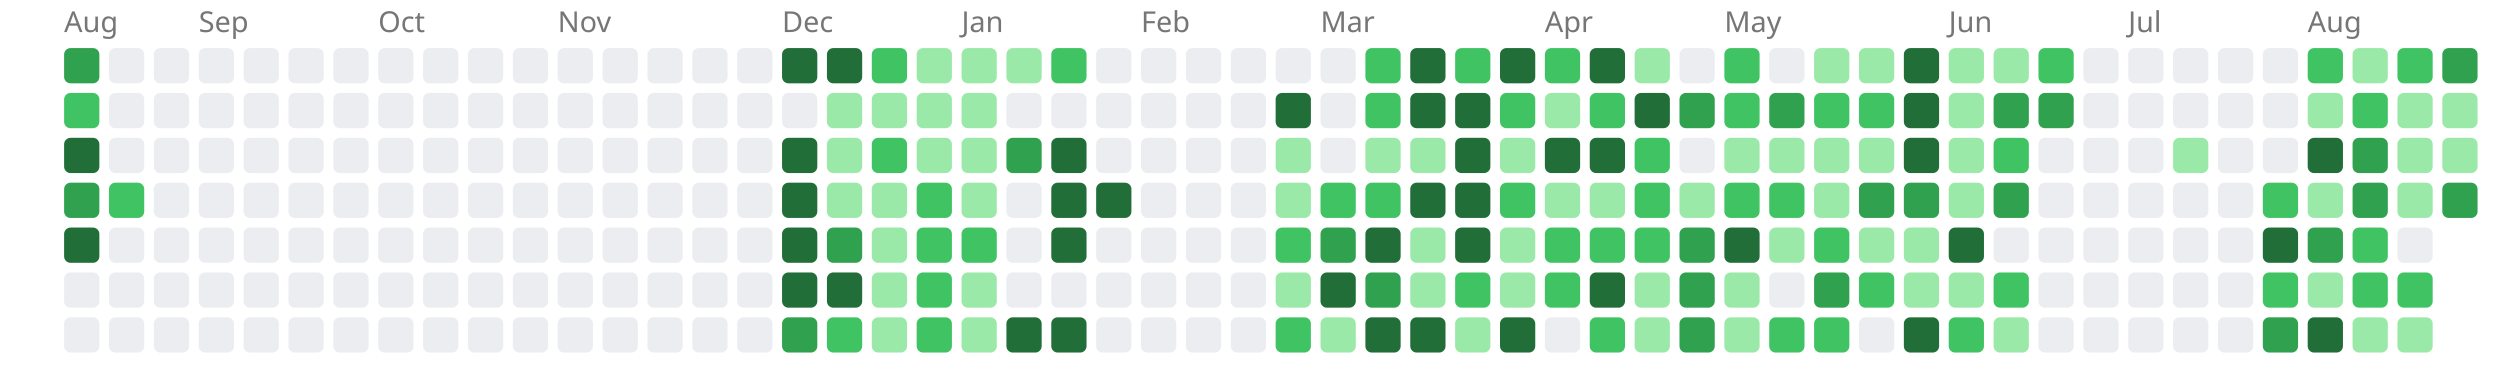
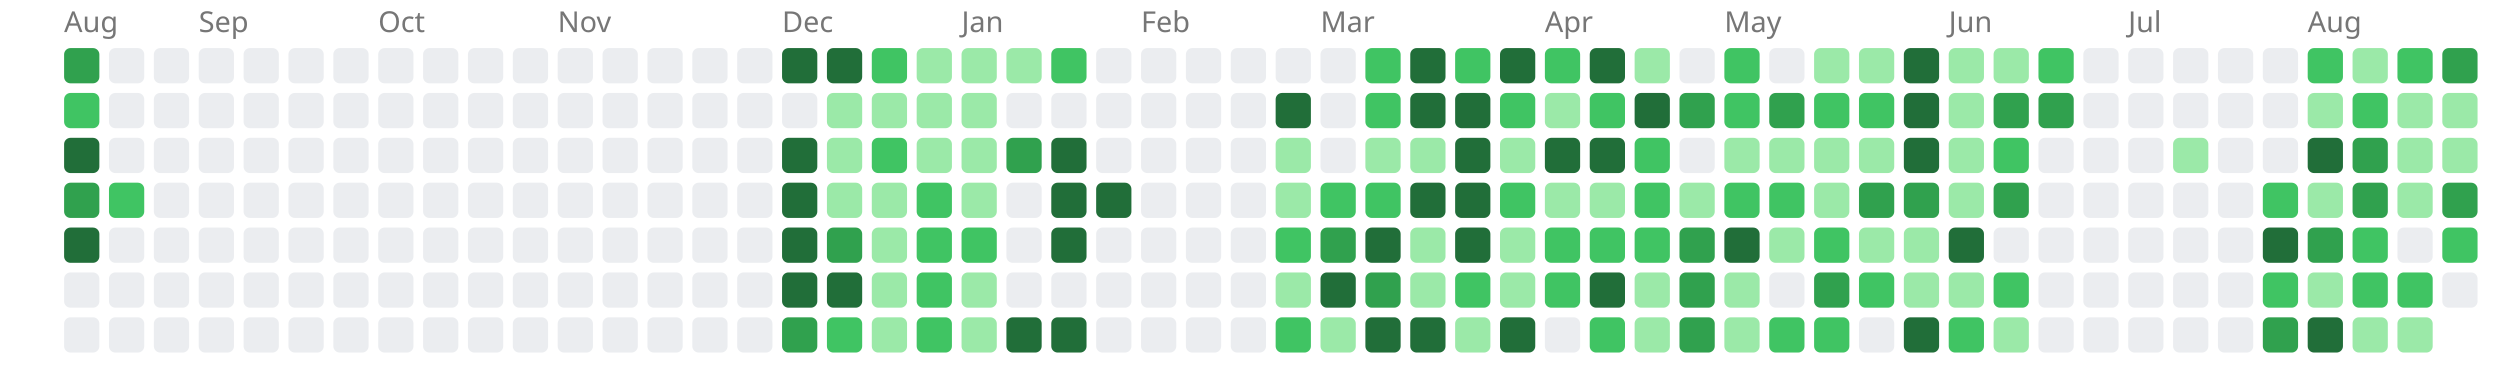
<svg xmlns="http://www.w3.org/2000/svg" width="780" height="118" font-family="sans-serif" font-size="9">
  <rect x="20" y="15" width="11" height="11" rx="2" fill="#30a14e" />
  <text x="20" y="10" fill="#767676">Aug</text>
  <rect x="20" y="29" width="11" height="11" rx="2" fill="#40c463" />
  <rect x="20" y="43" width="11" height="11" rx="2" fill="#216e39" />
  <rect x="20" y="57" width="11" height="11" rx="2" fill="#30a14e" />
  <rect x="20" y="71" width="11" height="11" rx="2" fill="#216e39" />
  <rect x="20" y="85" width="11" height="11" rx="2" fill="#ebedf0" />
  <rect x="20" y="99" width="11" height="11" rx="2" fill="#ebedf0" />
  <rect x="34" y="15" width="11" height="11" rx="2" fill="#ebedf0" />
  <rect x="34" y="29" width="11" height="11" rx="2" fill="#ebedf0" />
  <rect x="34" y="43" width="11" height="11" rx="2" fill="#ebedf0" />
  <rect x="34" y="57" width="11" height="11" rx="2" fill="#40c463" />
  <rect x="34" y="71" width="11" height="11" rx="2" fill="#ebedf0" />
  <rect x="34" y="85" width="11" height="11" rx="2" fill="#ebedf0" />
  <rect x="34" y="99" width="11" height="11" rx="2" fill="#ebedf0" />
  <rect x="48" y="15" width="11" height="11" rx="2" fill="#ebedf0" />
  <rect x="48" y="29" width="11" height="11" rx="2" fill="#ebedf0" />
  <rect x="48" y="43" width="11" height="11" rx="2" fill="#ebedf0" />
  <rect x="48" y="57" width="11" height="11" rx="2" fill="#ebedf0" />
  <rect x="48" y="71" width="11" height="11" rx="2" fill="#ebedf0" />
  <rect x="48" y="85" width="11" height="11" rx="2" fill="#ebedf0" />
  <rect x="48" y="99" width="11" height="11" rx="2" fill="#ebedf0" />
  <rect x="62" y="15" width="11" height="11" rx="2" fill="#ebedf0" />
  <text x="62" y="10" fill="#767676">Sep</text>
  <rect x="62" y="29" width="11" height="11" rx="2" fill="#ebedf0" />
  <rect x="62" y="43" width="11" height="11" rx="2" fill="#ebedf0" />
  <rect x="62" y="57" width="11" height="11" rx="2" fill="#ebedf0" />
  <rect x="62" y="71" width="11" height="11" rx="2" fill="#ebedf0" />
  <rect x="62" y="85" width="11" height="11" rx="2" fill="#ebedf0" />
  <rect x="62" y="99" width="11" height="11" rx="2" fill="#ebedf0" />
  <rect x="76" y="15" width="11" height="11" rx="2" fill="#ebedf0" />
  <rect x="76" y="29" width="11" height="11" rx="2" fill="#ebedf0" />
  <rect x="76" y="43" width="11" height="11" rx="2" fill="#ebedf0" />
  <rect x="76" y="57" width="11" height="11" rx="2" fill="#ebedf0" />
  <rect x="76" y="71" width="11" height="11" rx="2" fill="#ebedf0" />
  <rect x="76" y="85" width="11" height="11" rx="2" fill="#ebedf0" />
  <rect x="76" y="99" width="11" height="11" rx="2" fill="#ebedf0" />
  <rect x="90" y="15" width="11" height="11" rx="2" fill="#ebedf0" />
  <rect x="90" y="29" width="11" height="11" rx="2" fill="#ebedf0" />
  <rect x="90" y="43" width="11" height="11" rx="2" fill="#ebedf0" />
  <rect x="90" y="57" width="11" height="11" rx="2" fill="#ebedf0" />
  <rect x="90" y="71" width="11" height="11" rx="2" fill="#ebedf0" />
  <rect x="90" y="85" width="11" height="11" rx="2" fill="#ebedf0" />
  <rect x="90" y="99" width="11" height="11" rx="2" fill="#ebedf0" />
  <rect x="104" y="15" width="11" height="11" rx="2" fill="#ebedf0" />
  <rect x="104" y="29" width="11" height="11" rx="2" fill="#ebedf0" />
  <rect x="104" y="43" width="11" height="11" rx="2" fill="#ebedf0" />
  <rect x="104" y="57" width="11" height="11" rx="2" fill="#ebedf0" />
  <rect x="104" y="71" width="11" height="11" rx="2" fill="#ebedf0" />
  <rect x="104" y="85" width="11" height="11" rx="2" fill="#ebedf0" />
  <rect x="104" y="99" width="11" height="11" rx="2" fill="#ebedf0" />
  <rect x="118" y="15" width="11" height="11" rx="2" fill="#ebedf0" />
  <text x="118" y="10" fill="#767676">Oct</text>
  <rect x="118" y="29" width="11" height="11" rx="2" fill="#ebedf0" />
  <rect x="118" y="43" width="11" height="11" rx="2" fill="#ebedf0" />
  <rect x="118" y="57" width="11" height="11" rx="2" fill="#ebedf0" />
  <rect x="118" y="71" width="11" height="11" rx="2" fill="#ebedf0" />
  <rect x="118" y="85" width="11" height="11" rx="2" fill="#ebedf0" />
  <rect x="118" y="99" width="11" height="11" rx="2" fill="#ebedf0" />
  <rect x="132" y="15" width="11" height="11" rx="2" fill="#ebedf0" />
  <rect x="132" y="29" width="11" height="11" rx="2" fill="#ebedf0" />
  <rect x="132" y="43" width="11" height="11" rx="2" fill="#ebedf0" />
  <rect x="132" y="57" width="11" height="11" rx="2" fill="#ebedf0" />
  <rect x="132" y="71" width="11" height="11" rx="2" fill="#ebedf0" />
  <rect x="132" y="85" width="11" height="11" rx="2" fill="#ebedf0" />
  <rect x="132" y="99" width="11" height="11" rx="2" fill="#ebedf0" />
  <rect x="146" y="15" width="11" height="11" rx="2" fill="#ebedf0" />
  <rect x="146" y="29" width="11" height="11" rx="2" fill="#ebedf0" />
  <rect x="146" y="43" width="11" height="11" rx="2" fill="#ebedf0" />
  <rect x="146" y="57" width="11" height="11" rx="2" fill="#ebedf0" />
  <rect x="146" y="71" width="11" height="11" rx="2" fill="#ebedf0" />
  <rect x="146" y="85" width="11" height="11" rx="2" fill="#ebedf0" />
  <rect x="146" y="99" width="11" height="11" rx="2" fill="#ebedf0" />
  <rect x="160" y="15" width="11" height="11" rx="2" fill="#ebedf0" />
  <rect x="160" y="29" width="11" height="11" rx="2" fill="#ebedf0" />
  <rect x="160" y="43" width="11" height="11" rx="2" fill="#ebedf0" />
  <rect x="160" y="57" width="11" height="11" rx="2" fill="#ebedf0" />
  <rect x="160" y="71" width="11" height="11" rx="2" fill="#ebedf0" />
  <rect x="160" y="85" width="11" height="11" rx="2" fill="#ebedf0" />
  <rect x="160" y="99" width="11" height="11" rx="2" fill="#ebedf0" />
  <rect x="174" y="15" width="11" height="11" rx="2" fill="#ebedf0" />
  <text x="174" y="10" fill="#767676">Nov</text>
  <rect x="174" y="29" width="11" height="11" rx="2" fill="#ebedf0" />
  <rect x="174" y="43" width="11" height="11" rx="2" fill="#ebedf0" />
  <rect x="174" y="57" width="11" height="11" rx="2" fill="#ebedf0" />
  <rect x="174" y="71" width="11" height="11" rx="2" fill="#ebedf0" />
  <rect x="174" y="85" width="11" height="11" rx="2" fill="#ebedf0" />
  <rect x="174" y="99" width="11" height="11" rx="2" fill="#ebedf0" />
  <rect x="188" y="15" width="11" height="11" rx="2" fill="#ebedf0" />
  <rect x="188" y="29" width="11" height="11" rx="2" fill="#ebedf0" />
  <rect x="188" y="43" width="11" height="11" rx="2" fill="#ebedf0" />
  <rect x="188" y="57" width="11" height="11" rx="2" fill="#ebedf0" />
  <rect x="188" y="71" width="11" height="11" rx="2" fill="#ebedf0" />
  <rect x="188" y="85" width="11" height="11" rx="2" fill="#ebedf0" />
  <rect x="188" y="99" width="11" height="11" rx="2" fill="#ebedf0" />
  <rect x="202" y="15" width="11" height="11" rx="2" fill="#ebedf0" />
  <rect x="202" y="29" width="11" height="11" rx="2" fill="#ebedf0" />
  <rect x="202" y="43" width="11" height="11" rx="2" fill="#ebedf0" />
  <rect x="202" y="57" width="11" height="11" rx="2" fill="#ebedf0" />
  <rect x="202" y="71" width="11" height="11" rx="2" fill="#ebedf0" />
  <rect x="202" y="85" width="11" height="11" rx="2" fill="#ebedf0" />
  <rect x="202" y="99" width="11" height="11" rx="2" fill="#ebedf0" />
  <rect x="216" y="15" width="11" height="11" rx="2" fill="#ebedf0" />
  <rect x="216" y="29" width="11" height="11" rx="2" fill="#ebedf0" />
  <rect x="216" y="43" width="11" height="11" rx="2" fill="#ebedf0" />
  <rect x="216" y="57" width="11" height="11" rx="2" fill="#ebedf0" />
  <rect x="216" y="71" width="11" height="11" rx="2" fill="#ebedf0" />
  <rect x="216" y="85" width="11" height="11" rx="2" fill="#ebedf0" />
  <rect x="216" y="99" width="11" height="11" rx="2" fill="#ebedf0" />
  <rect x="230" y="15" width="11" height="11" rx="2" fill="#ebedf0" />
  <rect x="230" y="29" width="11" height="11" rx="2" fill="#ebedf0" />
  <rect x="230" y="43" width="11" height="11" rx="2" fill="#ebedf0" />
  <rect x="230" y="57" width="11" height="11" rx="2" fill="#ebedf0" />
  <rect x="230" y="71" width="11" height="11" rx="2" fill="#ebedf0" />
  <rect x="230" y="85" width="11" height="11" rx="2" fill="#ebedf0" />
  <rect x="230" y="99" width="11" height="11" rx="2" fill="#ebedf0" />
  <rect x="244" y="15" width="11" height="11" rx="2" fill="#216e39" />
  <text x="244" y="10" fill="#767676">Dec</text>
  <rect x="244" y="29" width="11" height="11" rx="2" fill="#ebedf0" />
  <rect x="244" y="43" width="11" height="11" rx="2" fill="#216e39" />
  <rect x="244" y="57" width="11" height="11" rx="2" fill="#216e39" />
  <rect x="244" y="71" width="11" height="11" rx="2" fill="#216e39" />
  <rect x="244" y="85" width="11" height="11" rx="2" fill="#216e39" />
  <rect x="244" y="99" width="11" height="11" rx="2" fill="#30a14e" />
  <rect x="258" y="15" width="11" height="11" rx="2" fill="#216e39" />
  <rect x="258" y="29" width="11" height="11" rx="2" fill="#9be9a8" />
  <rect x="258" y="43" width="11" height="11" rx="2" fill="#9be9a8" />
  <rect x="258" y="57" width="11" height="11" rx="2" fill="#9be9a8" />
  <rect x="258" y="71" width="11" height="11" rx="2" fill="#30a14e" />
  <rect x="258" y="85" width="11" height="11" rx="2" fill="#216e39" />
  <rect x="258" y="99" width="11" height="11" rx="2" fill="#40c463" />
  <rect x="272" y="15" width="11" height="11" rx="2" fill="#40c463" />
  <rect x="272" y="29" width="11" height="11" rx="2" fill="#9be9a8" />
  <rect x="272" y="43" width="11" height="11" rx="2" fill="#40c463" />
  <rect x="272" y="57" width="11" height="11" rx="2" fill="#9be9a8" />
  <rect x="272" y="71" width="11" height="11" rx="2" fill="#9be9a8" />
  <rect x="272" y="85" width="11" height="11" rx="2" fill="#9be9a8" />
  <rect x="272" y="99" width="11" height="11" rx="2" fill="#9be9a8" />
  <rect x="286" y="15" width="11" height="11" rx="2" fill="#9be9a8" />
  <rect x="286" y="29" width="11" height="11" rx="2" fill="#9be9a8" />
  <rect x="286" y="43" width="11" height="11" rx="2" fill="#9be9a8" />
  <rect x="286" y="57" width="11" height="11" rx="2" fill="#40c463" />
  <rect x="286" y="71" width="11" height="11" rx="2" fill="#40c463" />
  <rect x="286" y="85" width="11" height="11" rx="2" fill="#40c463" />
  <rect x="286" y="99" width="11" height="11" rx="2" fill="#40c463" />
  <rect x="300" y="15" width="11" height="11" rx="2" fill="#9be9a8" />
  <text x="300" y="10" fill="#767676">Jan</text>
  <rect x="300" y="29" width="11" height="11" rx="2" fill="#9be9a8" />
  <rect x="300" y="43" width="11" height="11" rx="2" fill="#9be9a8" />
  <rect x="300" y="57" width="11" height="11" rx="2" fill="#9be9a8" />
  <rect x="300" y="71" width="11" height="11" rx="2" fill="#40c463" />
  <rect x="300" y="85" width="11" height="11" rx="2" fill="#9be9a8" />
  <rect x="300" y="99" width="11" height="11" rx="2" fill="#9be9a8" />
  <rect x="314" y="15" width="11" height="11" rx="2" fill="#9be9a8" />
  <rect x="314" y="29" width="11" height="11" rx="2" fill="#ebedf0" />
  <rect x="314" y="43" width="11" height="11" rx="2" fill="#30a14e" />
  <rect x="314" y="57" width="11" height="11" rx="2" fill="#ebedf0" />
  <rect x="314" y="71" width="11" height="11" rx="2" fill="#ebedf0" />
  <rect x="314" y="85" width="11" height="11" rx="2" fill="#ebedf0" />
  <rect x="314" y="99" width="11" height="11" rx="2" fill="#216e39" />
  <rect x="328" y="15" width="11" height="11" rx="2" fill="#40c463" />
  <rect x="328" y="29" width="11" height="11" rx="2" fill="#ebedf0" />
  <rect x="328" y="43" width="11" height="11" rx="2" fill="#216e39" />
  <rect x="328" y="57" width="11" height="11" rx="2" fill="#216e39" />
  <rect x="328" y="71" width="11" height="11" rx="2" fill="#216e39" />
  <rect x="328" y="85" width="11" height="11" rx="2" fill="#ebedf0" />
  <rect x="328" y="99" width="11" height="11" rx="2" fill="#216e39" />
  <rect x="342" y="15" width="11" height="11" rx="2" fill="#ebedf0" />
  <rect x="342" y="29" width="11" height="11" rx="2" fill="#ebedf0" />
  <rect x="342" y="43" width="11" height="11" rx="2" fill="#ebedf0" />
  <rect x="342" y="57" width="11" height="11" rx="2" fill="#216e39" />
  <rect x="342" y="71" width="11" height="11" rx="2" fill="#ebedf0" />
  <rect x="342" y="85" width="11" height="11" rx="2" fill="#ebedf0" />
  <rect x="342" y="99" width="11" height="11" rx="2" fill="#ebedf0" />
  <rect x="356" y="15" width="11" height="11" rx="2" fill="#ebedf0" />
  <text x="356" y="10" fill="#767676">Feb</text>
  <rect x="356" y="29" width="11" height="11" rx="2" fill="#ebedf0" />
  <rect x="356" y="43" width="11" height="11" rx="2" fill="#ebedf0" />
  <rect x="356" y="57" width="11" height="11" rx="2" fill="#ebedf0" />
  <rect x="356" y="71" width="11" height="11" rx="2" fill="#ebedf0" />
  <rect x="356" y="85" width="11" height="11" rx="2" fill="#ebedf0" />
  <rect x="356" y="99" width="11" height="11" rx="2" fill="#ebedf0" />
  <rect x="370" y="15" width="11" height="11" rx="2" fill="#ebedf0" />
  <rect x="370" y="29" width="11" height="11" rx="2" fill="#ebedf0" />
  <rect x="370" y="43" width="11" height="11" rx="2" fill="#ebedf0" />
  <rect x="370" y="57" width="11" height="11" rx="2" fill="#ebedf0" />
  <rect x="370" y="71" width="11" height="11" rx="2" fill="#ebedf0" />
  <rect x="370" y="85" width="11" height="11" rx="2" fill="#ebedf0" />
  <rect x="370" y="99" width="11" height="11" rx="2" fill="#ebedf0" />
  <rect x="384" y="15" width="11" height="11" rx="2" fill="#ebedf0" />
  <rect x="384" y="29" width="11" height="11" rx="2" fill="#ebedf0" />
  <rect x="384" y="43" width="11" height="11" rx="2" fill="#ebedf0" />
  <rect x="384" y="57" width="11" height="11" rx="2" fill="#ebedf0" />
  <rect x="384" y="71" width="11" height="11" rx="2" fill="#ebedf0" />
  <rect x="384" y="85" width="11" height="11" rx="2" fill="#ebedf0" />
  <rect x="384" y="99" width="11" height="11" rx="2" fill="#ebedf0" />
  <rect x="398" y="15" width="11" height="11" rx="2" fill="#ebedf0" />
  <rect x="398" y="29" width="11" height="11" rx="2" fill="#216e39" />
  <rect x="398" y="43" width="11" height="11" rx="2" fill="#9be9a8" />
  <rect x="398" y="57" width="11" height="11" rx="2" fill="#9be9a8" />
  <rect x="398" y="71" width="11" height="11" rx="2" fill="#40c463" />
  <rect x="398" y="85" width="11" height="11" rx="2" fill="#9be9a8" />
  <rect x="398" y="99" width="11" height="11" rx="2" fill="#40c463" />
  <rect x="412" y="15" width="11" height="11" rx="2" fill="#ebedf0" />
  <text x="412" y="10" fill="#767676">Mar</text>
  <rect x="412" y="29" width="11" height="11" rx="2" fill="#ebedf0" />
  <rect x="412" y="43" width="11" height="11" rx="2" fill="#ebedf0" />
  <rect x="412" y="57" width="11" height="11" rx="2" fill="#40c463" />
  <rect x="412" y="71" width="11" height="11" rx="2" fill="#30a14e" />
  <rect x="412" y="85" width="11" height="11" rx="2" fill="#216e39" />
  <rect x="412" y="99" width="11" height="11" rx="2" fill="#9be9a8" />
  <rect x="426" y="15" width="11" height="11" rx="2" fill="#40c463" />
  <rect x="426" y="29" width="11" height="11" rx="2" fill="#40c463" />
  <rect x="426" y="43" width="11" height="11" rx="2" fill="#9be9a8" />
  <rect x="426" y="57" width="11" height="11" rx="2" fill="#40c463" />
  <rect x="426" y="71" width="11" height="11" rx="2" fill="#216e39" />
  <rect x="426" y="85" width="11" height="11" rx="2" fill="#30a14e" />
  <rect x="426" y="99" width="11" height="11" rx="2" fill="#216e39" />
  <rect x="440" y="15" width="11" height="11" rx="2" fill="#216e39" />
  <rect x="440" y="29" width="11" height="11" rx="2" fill="#216e39" />
  <rect x="440" y="43" width="11" height="11" rx="2" fill="#9be9a8" />
  <rect x="440" y="57" width="11" height="11" rx="2" fill="#216e39" />
  <rect x="440" y="71" width="11" height="11" rx="2" fill="#9be9a8" />
  <rect x="440" y="85" width="11" height="11" rx="2" fill="#9be9a8" />
  <rect x="440" y="99" width="11" height="11" rx="2" fill="#216e39" />
  <rect x="454" y="15" width="11" height="11" rx="2" fill="#40c463" />
  <rect x="454" y="29" width="11" height="11" rx="2" fill="#216e39" />
  <rect x="454" y="43" width="11" height="11" rx="2" fill="#216e39" />
  <rect x="454" y="57" width="11" height="11" rx="2" fill="#216e39" />
  <rect x="454" y="71" width="11" height="11" rx="2" fill="#216e39" />
  <rect x="454" y="85" width="11" height="11" rx="2" fill="#40c463" />
  <rect x="454" y="99" width="11" height="11" rx="2" fill="#9be9a8" />
  <rect x="468" y="15" width="11" height="11" rx="2" fill="#216e39" />
  <rect x="468" y="29" width="11" height="11" rx="2" fill="#40c463" />
  <rect x="468" y="43" width="11" height="11" rx="2" fill="#9be9a8" />
  <rect x="468" y="57" width="11" height="11" rx="2" fill="#40c463" />
  <rect x="468" y="71" width="11" height="11" rx="2" fill="#9be9a8" />
  <rect x="468" y="85" width="11" height="11" rx="2" fill="#9be9a8" />
  <rect x="468" y="99" width="11" height="11" rx="2" fill="#216e39" />
  <rect x="482" y="15" width="11" height="11" rx="2" fill="#40c463" />
  <text x="482" y="10" fill="#767676">Apr</text>
  <rect x="482" y="29" width="11" height="11" rx="2" fill="#9be9a8" />
  <rect x="482" y="43" width="11" height="11" rx="2" fill="#216e39" />
  <rect x="482" y="57" width="11" height="11" rx="2" fill="#9be9a8" />
  <rect x="482" y="71" width="11" height="11" rx="2" fill="#40c463" />
  <rect x="482" y="85" width="11" height="11" rx="2" fill="#40c463" />
  <rect x="482" y="99" width="11" height="11" rx="2" fill="#ebedf0" />
  <rect x="496" y="15" width="11" height="11" rx="2" fill="#216e39" />
  <rect x="496" y="29" width="11" height="11" rx="2" fill="#40c463" />
  <rect x="496" y="43" width="11" height="11" rx="2" fill="#216e39" />
  <rect x="496" y="57" width="11" height="11" rx="2" fill="#9be9a8" />
  <rect x="496" y="71" width="11" height="11" rx="2" fill="#40c463" />
  <rect x="496" y="85" width="11" height="11" rx="2" fill="#216e39" />
  <rect x="496" y="99" width="11" height="11" rx="2" fill="#40c463" />
  <rect x="510" y="15" width="11" height="11" rx="2" fill="#9be9a8" />
  <rect x="510" y="29" width="11" height="11" rx="2" fill="#216e39" />
  <rect x="510" y="43" width="11" height="11" rx="2" fill="#40c463" />
  <rect x="510" y="57" width="11" height="11" rx="2" fill="#40c463" />
  <rect x="510" y="71" width="11" height="11" rx="2" fill="#40c463" />
  <rect x="510" y="85" width="11" height="11" rx="2" fill="#9be9a8" />
  <rect x="510" y="99" width="11" height="11" rx="2" fill="#9be9a8" />
  <rect x="524" y="15" width="11" height="11" rx="2" fill="#ebedf0" />
  <rect x="524" y="29" width="11" height="11" rx="2" fill="#30a14e" />
  <rect x="524" y="43" width="11" height="11" rx="2" fill="#ebedf0" />
  <rect x="524" y="57" width="11" height="11" rx="2" fill="#9be9a8" />
  <rect x="524" y="71" width="11" height="11" rx="2" fill="#30a14e" />
  <rect x="524" y="85" width="11" height="11" rx="2" fill="#30a14e" />
  <rect x="524" y="99" width="11" height="11" rx="2" fill="#30a14e" />
  <rect x="538" y="15" width="11" height="11" rx="2" fill="#40c463" />
  <text x="538" y="10" fill="#767676">May</text>
  <rect x="538" y="29" width="11" height="11" rx="2" fill="#40c463" />
  <rect x="538" y="43" width="11" height="11" rx="2" fill="#9be9a8" />
  <rect x="538" y="57" width="11" height="11" rx="2" fill="#40c463" />
  <rect x="538" y="71" width="11" height="11" rx="2" fill="#216e39" />
  <rect x="538" y="85" width="11" height="11" rx="2" fill="#9be9a8" />
  <rect x="538" y="99" width="11" height="11" rx="2" fill="#9be9a8" />
  <rect x="552" y="15" width="11" height="11" rx="2" fill="#ebedf0" />
  <rect x="552" y="29" width="11" height="11" rx="2" fill="#30a14e" />
  <rect x="552" y="43" width="11" height="11" rx="2" fill="#9be9a8" />
  <rect x="552" y="57" width="11" height="11" rx="2" fill="#40c463" />
  <rect x="552" y="71" width="11" height="11" rx="2" fill="#9be9a8" />
  <rect x="552" y="85" width="11" height="11" rx="2" fill="#ebedf0" />
  <rect x="552" y="99" width="11" height="11" rx="2" fill="#40c463" />
  <rect x="566" y="15" width="11" height="11" rx="2" fill="#9be9a8" />
  <rect x="566" y="29" width="11" height="11" rx="2" fill="#40c463" />
  <rect x="566" y="43" width="11" height="11" rx="2" fill="#9be9a8" />
  <rect x="566" y="57" width="11" height="11" rx="2" fill="#9be9a8" />
  <rect x="566" y="71" width="11" height="11" rx="2" fill="#40c463" />
  <rect x="566" y="85" width="11" height="11" rx="2" fill="#30a14e" />
  <rect x="566" y="99" width="11" height="11" rx="2" fill="#40c463" />
  <rect x="580" y="15" width="11" height="11" rx="2" fill="#9be9a8" />
  <rect x="580" y="29" width="11" height="11" rx="2" fill="#40c463" />
  <rect x="580" y="43" width="11" height="11" rx="2" fill="#9be9a8" />
  <rect x="580" y="57" width="11" height="11" rx="2" fill="#30a14e" />
  <rect x="580" y="71" width="11" height="11" rx="2" fill="#9be9a8" />
  <rect x="580" y="85" width="11" height="11" rx="2" fill="#40c463" />
  <rect x="580" y="99" width="11" height="11" rx="2" fill="#ebedf0" />
  <rect x="594" y="15" width="11" height="11" rx="2" fill="#216e39" />
  <rect x="594" y="29" width="11" height="11" rx="2" fill="#216e39" />
  <rect x="594" y="43" width="11" height="11" rx="2" fill="#216e39" />
  <rect x="594" y="57" width="11" height="11" rx="2" fill="#30a14e" />
  <rect x="594" y="71" width="11" height="11" rx="2" fill="#9be9a8" />
  <rect x="594" y="85" width="11" height="11" rx="2" fill="#9be9a8" />
  <rect x="594" y="99" width="11" height="11" rx="2" fill="#216e39" />
  <rect x="608" y="15" width="11" height="11" rx="2" fill="#9be9a8" />
  <text x="608" y="10" fill="#767676">Jun</text>
  <rect x="608" y="29" width="11" height="11" rx="2" fill="#9be9a8" />
  <rect x="608" y="43" width="11" height="11" rx="2" fill="#9be9a8" />
  <rect x="608" y="57" width="11" height="11" rx="2" fill="#9be9a8" />
  <rect x="608" y="71" width="11" height="11" rx="2" fill="#216e39" />
  <rect x="608" y="85" width="11" height="11" rx="2" fill="#9be9a8" />
  <rect x="608" y="99" width="11" height="11" rx="2" fill="#40c463" />
  <rect x="622" y="15" width="11" height="11" rx="2" fill="#9be9a8" />
  <rect x="622" y="29" width="11" height="11" rx="2" fill="#30a14e" />
  <rect x="622" y="43" width="11" height="11" rx="2" fill="#40c463" />
  <rect x="622" y="57" width="11" height="11" rx="2" fill="#30a14e" />
  <rect x="622" y="71" width="11" height="11" rx="2" fill="#ebedf0" />
  <rect x="622" y="85" width="11" height="11" rx="2" fill="#40c463" />
  <rect x="622" y="99" width="11" height="11" rx="2" fill="#9be9a8" />
  <rect x="636" y="15" width="11" height="11" rx="2" fill="#40c463" />
  <rect x="636" y="29" width="11" height="11" rx="2" fill="#30a14e" />
  <rect x="636" y="43" width="11" height="11" rx="2" fill="#ebedf0" />
  <rect x="636" y="57" width="11" height="11" rx="2" fill="#ebedf0" />
  <rect x="636" y="71" width="11" height="11" rx="2" fill="#ebedf0" />
  <rect x="636" y="85" width="11" height="11" rx="2" fill="#ebedf0" />
  <rect x="636" y="99" width="11" height="11" rx="2" fill="#ebedf0" />
  <rect x="650" y="15" width="11" height="11" rx="2" fill="#ebedf0" />
  <rect x="650" y="29" width="11" height="11" rx="2" fill="#ebedf0" />
  <rect x="650" y="43" width="11" height="11" rx="2" fill="#ebedf0" />
  <rect x="650" y="57" width="11" height="11" rx="2" fill="#ebedf0" />
  <rect x="650" y="71" width="11" height="11" rx="2" fill="#ebedf0" />
  <rect x="650" y="85" width="11" height="11" rx="2" fill="#ebedf0" />
  <rect x="650" y="99" width="11" height="11" rx="2" fill="#ebedf0" />
  <rect x="664" y="15" width="11" height="11" rx="2" fill="#ebedf0" />
  <text x="664" y="10" fill="#767676">Jul</text>
  <rect x="664" y="29" width="11" height="11" rx="2" fill="#ebedf0" />
  <rect x="664" y="43" width="11" height="11" rx="2" fill="#ebedf0" />
  <rect x="664" y="57" width="11" height="11" rx="2" fill="#ebedf0" />
  <rect x="664" y="71" width="11" height="11" rx="2" fill="#ebedf0" />
  <rect x="664" y="85" width="11" height="11" rx="2" fill="#ebedf0" />
  <rect x="664" y="99" width="11" height="11" rx="2" fill="#ebedf0" />
  <rect x="678" y="15" width="11" height="11" rx="2" fill="#ebedf0" />
  <rect x="678" y="29" width="11" height="11" rx="2" fill="#ebedf0" />
  <rect x="678" y="43" width="11" height="11" rx="2" fill="#9be9a8" />
  <rect x="678" y="57" width="11" height="11" rx="2" fill="#ebedf0" />
  <rect x="678" y="71" width="11" height="11" rx="2" fill="#ebedf0" />
  <rect x="678" y="85" width="11" height="11" rx="2" fill="#ebedf0" />
  <rect x="678" y="99" width="11" height="11" rx="2" fill="#ebedf0" />
  <rect x="692" y="15" width="11" height="11" rx="2" fill="#ebedf0" />
  <rect x="692" y="29" width="11" height="11" rx="2" fill="#ebedf0" />
  <rect x="692" y="43" width="11" height="11" rx="2" fill="#ebedf0" />
  <rect x="692" y="57" width="11" height="11" rx="2" fill="#ebedf0" />
  <rect x="692" y="71" width="11" height="11" rx="2" fill="#ebedf0" />
  <rect x="692" y="85" width="11" height="11" rx="2" fill="#ebedf0" />
  <rect x="692" y="99" width="11" height="11" rx="2" fill="#ebedf0" />
  <rect x="706" y="15" width="11" height="11" rx="2" fill="#ebedf0" />
  <rect x="706" y="29" width="11" height="11" rx="2" fill="#ebedf0" />
  <rect x="706" y="43" width="11" height="11" rx="2" fill="#ebedf0" />
  <rect x="706" y="57" width="11" height="11" rx="2" fill="#40c463" />
  <rect x="706" y="71" width="11" height="11" rx="2" fill="#216e39" />
  <rect x="706" y="85" width="11" height="11" rx="2" fill="#40c463" />
  <rect x="706" y="99" width="11" height="11" rx="2" fill="#30a14e" />
  <rect x="720" y="15" width="11" height="11" rx="2" fill="#40c463" />
  <text x="720" y="10" fill="#767676">Aug</text>
  <rect x="720" y="29" width="11" height="11" rx="2" fill="#9be9a8" />
  <rect x="720" y="43" width="11" height="11" rx="2" fill="#216e39" />
  <rect x="720" y="57" width="11" height="11" rx="2" fill="#9be9a8" />
  <rect x="720" y="71" width="11" height="11" rx="2" fill="#30a14e" />
  <rect x="720" y="85" width="11" height="11" rx="2" fill="#9be9a8" />
  <rect x="720" y="99" width="11" height="11" rx="2" fill="#216e39" />
  <rect x="734" y="15" width="11" height="11" rx="2" fill="#9be9a8" />
  <rect x="734" y="29" width="11" height="11" rx="2" fill="#40c463" />
  <rect x="734" y="43" width="11" height="11" rx="2" fill="#30a14e" />
  <rect x="734" y="57" width="11" height="11" rx="2" fill="#30a14e" />
  <rect x="734" y="71" width="11" height="11" rx="2" fill="#40c463" />
  <rect x="734" y="85" width="11" height="11" rx="2" fill="#40c463" />
  <rect x="734" y="99" width="11" height="11" rx="2" fill="#9be9a8" />
  <rect x="748" y="15" width="11" height="11" rx="2" fill="#40c463" />
  <rect x="748" y="29" width="11" height="11" rx="2" fill="#9be9a8" />
  <rect x="748" y="43" width="11" height="11" rx="2" fill="#9be9a8" />
  <rect x="748" y="57" width="11" height="11" rx="2" fill="#9be9a8" />
  <rect x="748" y="71" width="11" height="11" rx="2" fill="#ebedf0" />
  <rect x="748" y="85" width="11" height="11" rx="2" fill="#40c463" />
  <rect x="748" y="99" width="11" height="11" rx="2" fill="#9be9a8" />
  <rect x="762" y="15" width="11" height="11" rx="2" fill="#30a14e" />
  <rect x="762" y="29" width="11" height="11" rx="2" fill="#9be9a8" />
  <rect x="762" y="43" width="11" height="11" rx="2" fill="#9be9a8" />
  <rect x="762" y="57" width="11" height="11" rx="2" fill="#30a14e" />
+   <rect x="762" y="71" width="11" height="11" rx="2" fill="#40c463" />
+   <rect x="762" y="85" width="11" height="11" rx="2" fill="#ebedf0" />
</svg>
